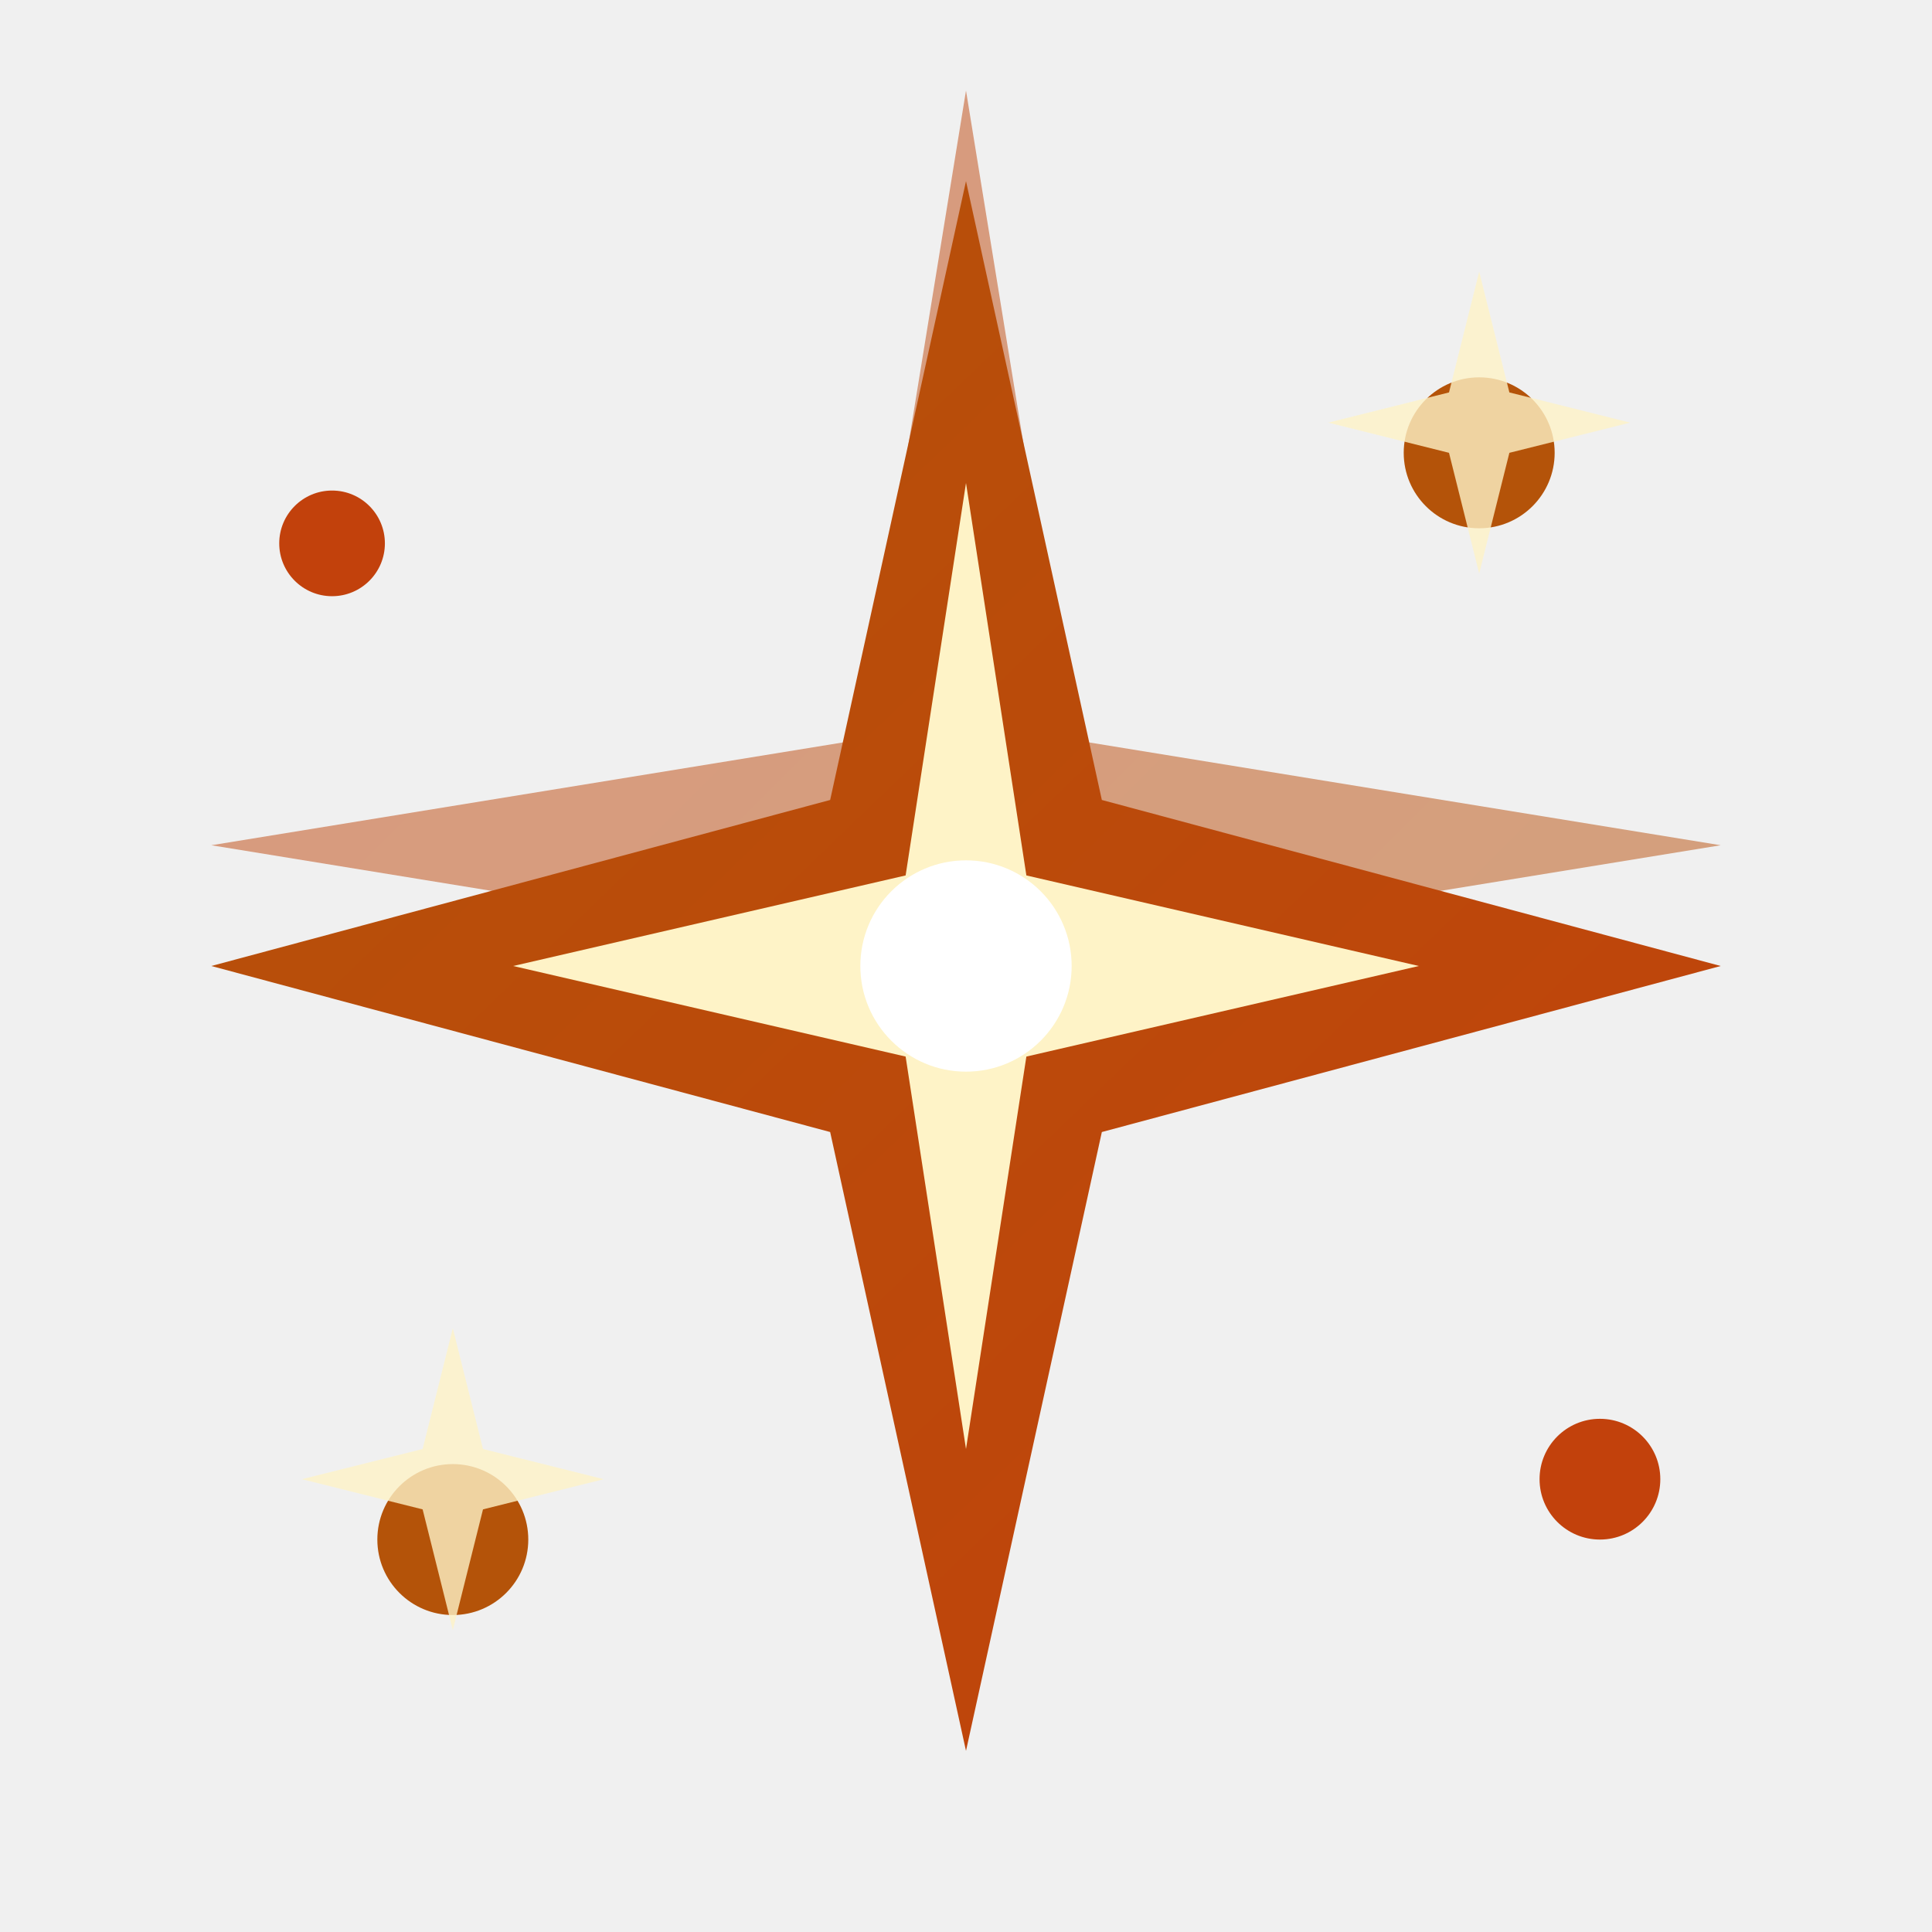
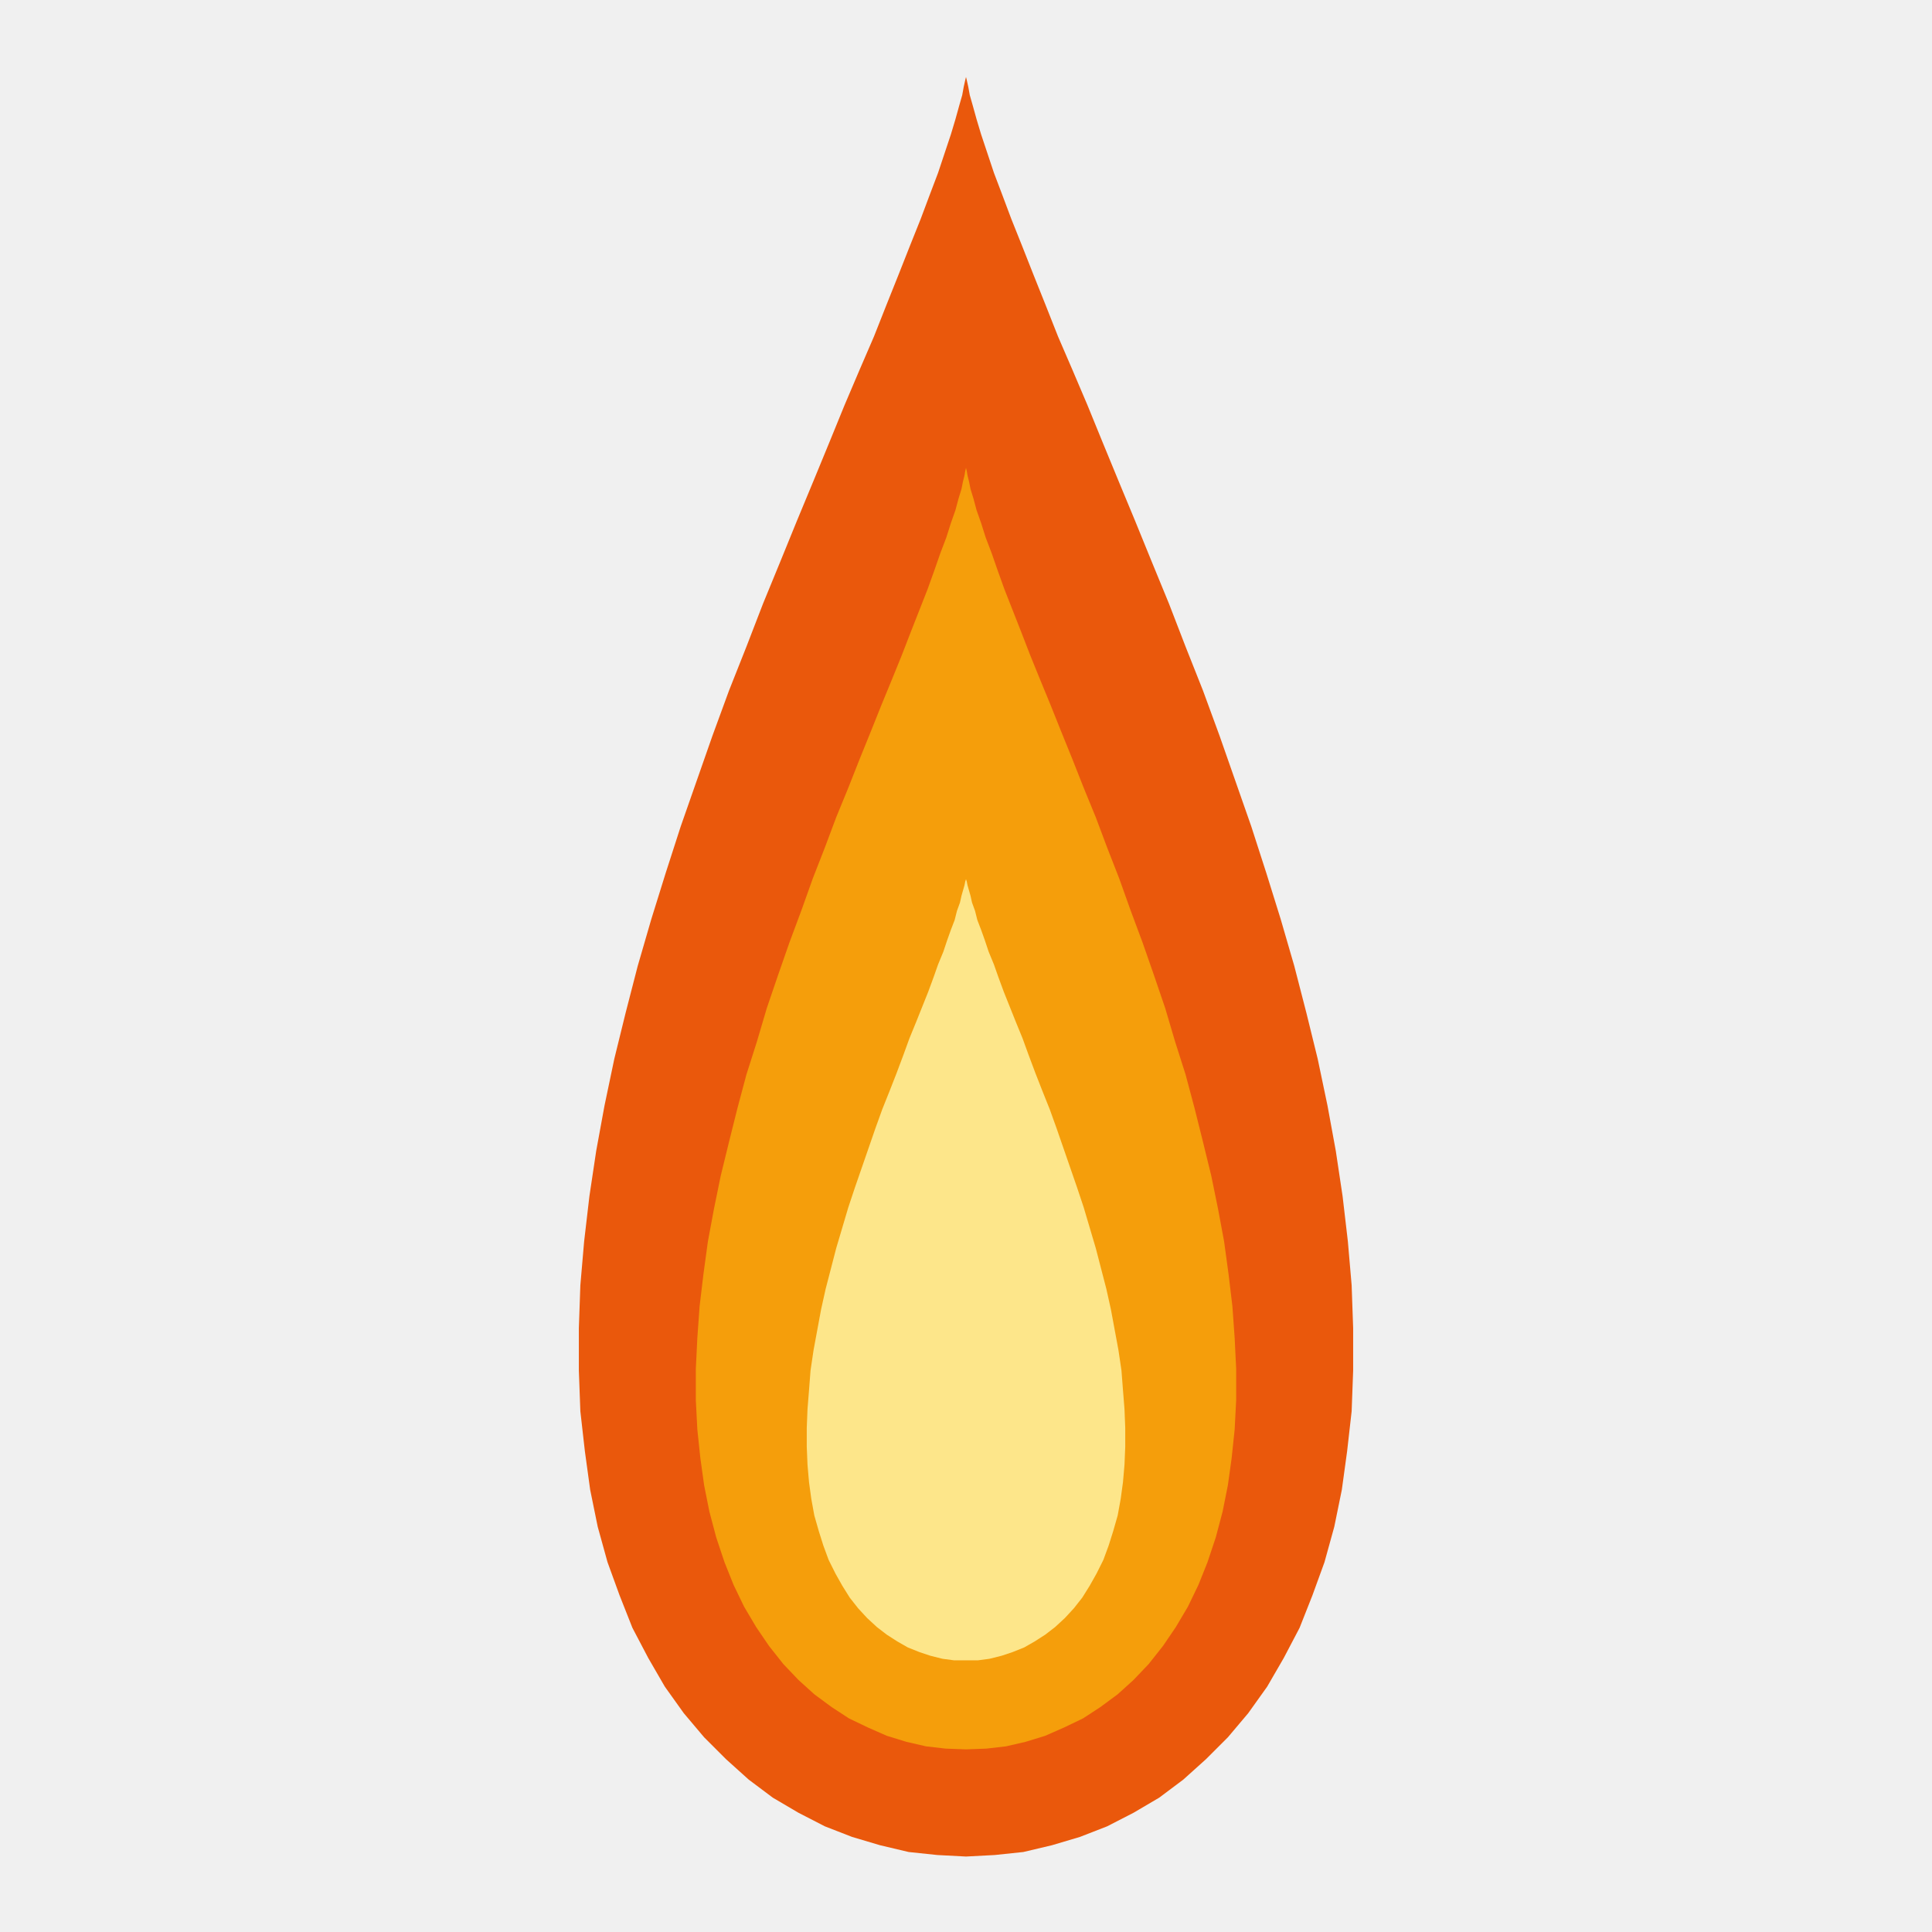
- <svg xmlns="http://www.w3.org/2000/svg" width="256" height="256" viewBox="0 0 256 256" fill="none">
-   <path d="M128 12 L142 98 L228 112 L142 126 L128 212 L114 126 L28 112 L114 98 Z" fill="url(#glowGrad)" opacity="0.5" />
-   <path d="M128 24 L146 106 L228 128 L146 150 L128 232 L110 150 L28 128 L110 106 Z" fill="url(#sparkGrad)" />
-   <path d="M128 64 L136 116 L188 128 L136 140 L128 192 L120 140 L68 128 L120 116 Z" fill="#FEF3C7" />
-   <circle cx="128" cy="128" r="14" fill="#FFFFFF" />
-   <circle cx="196" cy="60" r="10" fill="#B45309" />
-   <circle cx="212" cy="196" r="8" fill="#C2410C" />
-   <circle cx="60" cy="204" r="10" fill="#B45309" />
-   <circle cx="44" cy="72" r="7" fill="#C2410C" />
-   <path d="M196 36 L200 52 L216 56 L200 60 L196 76 L192 60 L176 56 L192 52 Z" fill="#FEF3C7" opacity="0.8" />
-   <path d="M60 176 L64 192 L80 196 L64 200 L60 216 L56 200 L40 196 L56 192 Z" fill="#FEF3C7" opacity="0.8" />
-   <defs>
-     <linearGradient id="glowGrad" x1="28" y1="12" x2="228" y2="212" gradientUnits="userSpaceOnUse">
-       <stop stop-color="#C2410C" />
-       <stop offset="1" stop-color="#B45309" />
-     </linearGradient>
-     <linearGradient id="sparkGrad" x1="28" y1="24" x2="228" y2="232" gradientUnits="userSpaceOnUse">
-       <stop stop-color="#B45309" />
-       <stop offset="1" stop-color="#C2410C" />
-     </linearGradient>
-   </defs>
+ <svg xmlns="http://www.w3.org/2000/svg" viewBox="0 0 256 256">
+   <path d="M128.0 10.0L128.0 10.2L128.1 10.6L128.3 11.5L128.5 12.6L128.9 14.0L129.4 15.8L130.0 17.8L130.8 20.2L131.7 22.9L132.8 25.8L134.0 29.0L135.4 32.5L136.9 36.3L138.5 40.3L140.2 44.6L142.1 49.0L144.1 53.7L146.1 58.6L148.2 63.7L150.4 69.0L152.6 74.4L154.9 80.0L157.1 85.7L159.4 91.5L161.6 97.5L163.7 103.5L165.8 109.5L167.8 115.7L169.7 121.8L171.5 128.0L173.1 134.2L174.6 140.3L175.9 146.5L177.0 152.5L177.9 158.5L178.6 164.5L179.1 170.3L179.3 176.0L179.3 181.6L179.1 187.0L178.5 192.3L177.8 197.4L176.8 202.3L175.5 207.0L173.9 211.4L172.2 215.7L170.1 219.7L167.9 223.5L165.4 227.0L162.7 230.2L159.8 233.1L156.8 235.8L153.6 238.2L150.2 240.2L146.7 242.0L143.1 243.4L139.4 244.5L135.6 245.4L131.8 245.8L128.0 246.0L124.2 245.8L120.4 245.4L116.6 244.5L112.9 243.4L109.3 242.0L105.8 240.2L102.4 238.2L99.2 235.8L96.2 233.1L93.3 230.2L90.6 227.0L88.1 223.5L85.9 219.7L83.8 215.7L82.1 211.4L80.5 207.0L79.2 202.3L78.2 197.4L77.5 192.3L76.9 187.0L76.7 181.6L76.7 176.0L76.9 170.3L77.4 164.5L78.1 158.5L79.0 152.5L80.1 146.5L81.4 140.3L82.9 134.2L84.5 128.0L86.3 121.8L88.2 115.7L90.2 109.5L92.3 103.5L94.4 97.5L96.6 91.5L98.9 85.7L101.1 80.0L103.4 74.4L105.6 69.0L107.8 63.7L109.9 58.6L111.9 53.7L113.9 49.0L115.8 44.6L117.5 40.3L119.1 36.3L120.6 32.5L122.0 29.0L123.2 25.8L124.3 22.9L125.2 20.2L126.0 17.8L126.6 15.8L127.1 14.0L127.5 12.6L127.7 11.5L127.9 10.6L128.0 10.2Z" fill="#EA580C" />
+   <path d="M128.0 61.9L128.0 62.0L128.1 62.4L128.2 63.0L128.4 63.8L128.6 64.8L129.0 66.1L129.4 67.6L130.0 69.3L130.6 71.2L131.4 73.3L132.2 75.6L133.1 78.1L134.2 80.9L135.3 83.7L136.5 86.8L137.8 90.0L139.2 93.4L140.6 96.9L142.1 100.6L143.6 104.4L145.2 108.3L146.7 112.3L148.3 116.4L149.8 120.6L151.4 124.9L152.9 129.2L154.4 133.6L155.7 138.0L157.1 142.4L158.3 146.9L159.4 151.3L160.5 155.8L161.4 160.2L162.2 164.5L162.8 168.9L163.3 173.1L163.6 177.3L163.8 181.4L163.8 185.5L163.6 189.4L163.2 193.2L162.7 196.8L162.0 200.3L161.1 203.7L160.0 207.0L158.8 210.0L157.4 212.9L155.8 215.6L154.1 218.1L152.2 220.5L150.2 222.6L148.1 224.5L145.8 226.2L143.5 227.7L141.0 228.9L138.5 230.0L135.9 230.8L133.3 231.4L130.7 231.7L128.0 231.8L125.3 231.7L122.7 231.4L120.1 230.8L117.5 230.0L115.0 228.9L112.5 227.7L110.2 226.2L107.9 224.5L105.8 222.6L103.8 220.5L101.9 218.1L100.2 215.6L98.6 212.9L97.2 210.0L96.0 207.0L94.9 203.7L94.0 200.3L93.3 196.8L92.8 193.2L92.4 189.4L92.2 185.5L92.2 181.4L92.4 177.3L92.7 173.1L93.2 168.9L93.8 164.5L94.6 160.2L95.5 155.8L96.6 151.3L97.7 146.9L98.9 142.4L100.3 138.0L101.6 133.6L103.1 129.2L104.6 124.9L106.2 120.6L107.7 116.4L109.3 112.3L110.8 108.3L112.4 104.4L113.9 100.6L115.4 96.9L116.8 93.4L118.2 90.0L119.5 86.8L120.7 83.7L121.8 80.9L122.9 78.1L123.8 75.6L124.6 73.3L125.4 71.2L126.0 69.3L126.6 67.6L127.0 66.1L127.4 64.8L127.6 63.8L127.8 63.0L127.9 62.4L128.0 62.0Z" fill="#F59E0B" />
+   <path d="M128.0 116.2L128.0 116.3L128.0 116.5L128.1 116.8L128.2 117.3L128.4 118.0L128.6 118.7L128.8 119.6L129.2 120.7L129.5 121.9L130.0 123.2L130.5 124.6L131.0 126.1L131.7 127.8L132.3 129.5L133.0 131.4L133.8 133.4L134.6 135.4L135.5 137.6L136.3 139.8L137.2 142.2L138.1 144.5L139.1 147.0L140.0 149.5L140.9 152.1L141.8 154.7L142.7 157.3L143.6 160.0L144.4 162.7L145.2 165.4L145.9 168.1L146.6 170.8L147.2 173.5L147.7 176.2L148.2 178.9L148.6 181.6L148.8 184.2L149.0 186.7L149.1 189.2L149.1 191.7L149.0 194.1L148.8 196.4L148.5 198.6L148.1 200.8L147.5 202.9L146.9 204.8L146.2 206.7L145.3 208.5L144.4 210.1L143.4 211.7L142.3 213.1L141.1 214.4L139.8 215.6L138.5 216.6L137.1 217.5L135.7 218.3L134.2 218.9L132.7 219.4L131.1 219.8L129.6 220.0L128.0 220.0L126.4 220.0L124.9 219.8L123.3 219.4L121.8 218.9L120.3 218.3L118.9 217.5L117.5 216.6L116.2 215.6L114.9 214.4L113.7 213.1L112.6 211.7L111.6 210.1L110.7 208.5L109.8 206.7L109.1 204.8L108.5 202.9L107.9 200.8L107.5 198.6L107.2 196.4L107.0 194.1L106.9 191.7L106.9 189.2L107.0 186.7L107.2 184.2L107.4 181.6L107.8 178.9L108.3 176.2L108.8 173.5L109.4 170.8L110.1 168.1L110.8 165.4L111.6 162.7L112.4 160.0L113.3 157.3L114.2 154.7L115.1 152.1L116.0 149.5L116.9 147.0L117.9 144.5L118.8 142.2L119.7 139.8L120.5 137.6L121.4 135.4L122.2 133.4L123.0 131.4L123.7 129.5L124.3 127.8L125.0 126.1L125.5 124.6L126.0 123.2L126.5 121.9L126.8 120.7L127.2 119.6L127.4 118.7L127.6 118.0L127.8 117.3L127.9 116.8L128.0 116.5L128.0 116.3Z" fill="#FDE68A" />
</svg>
